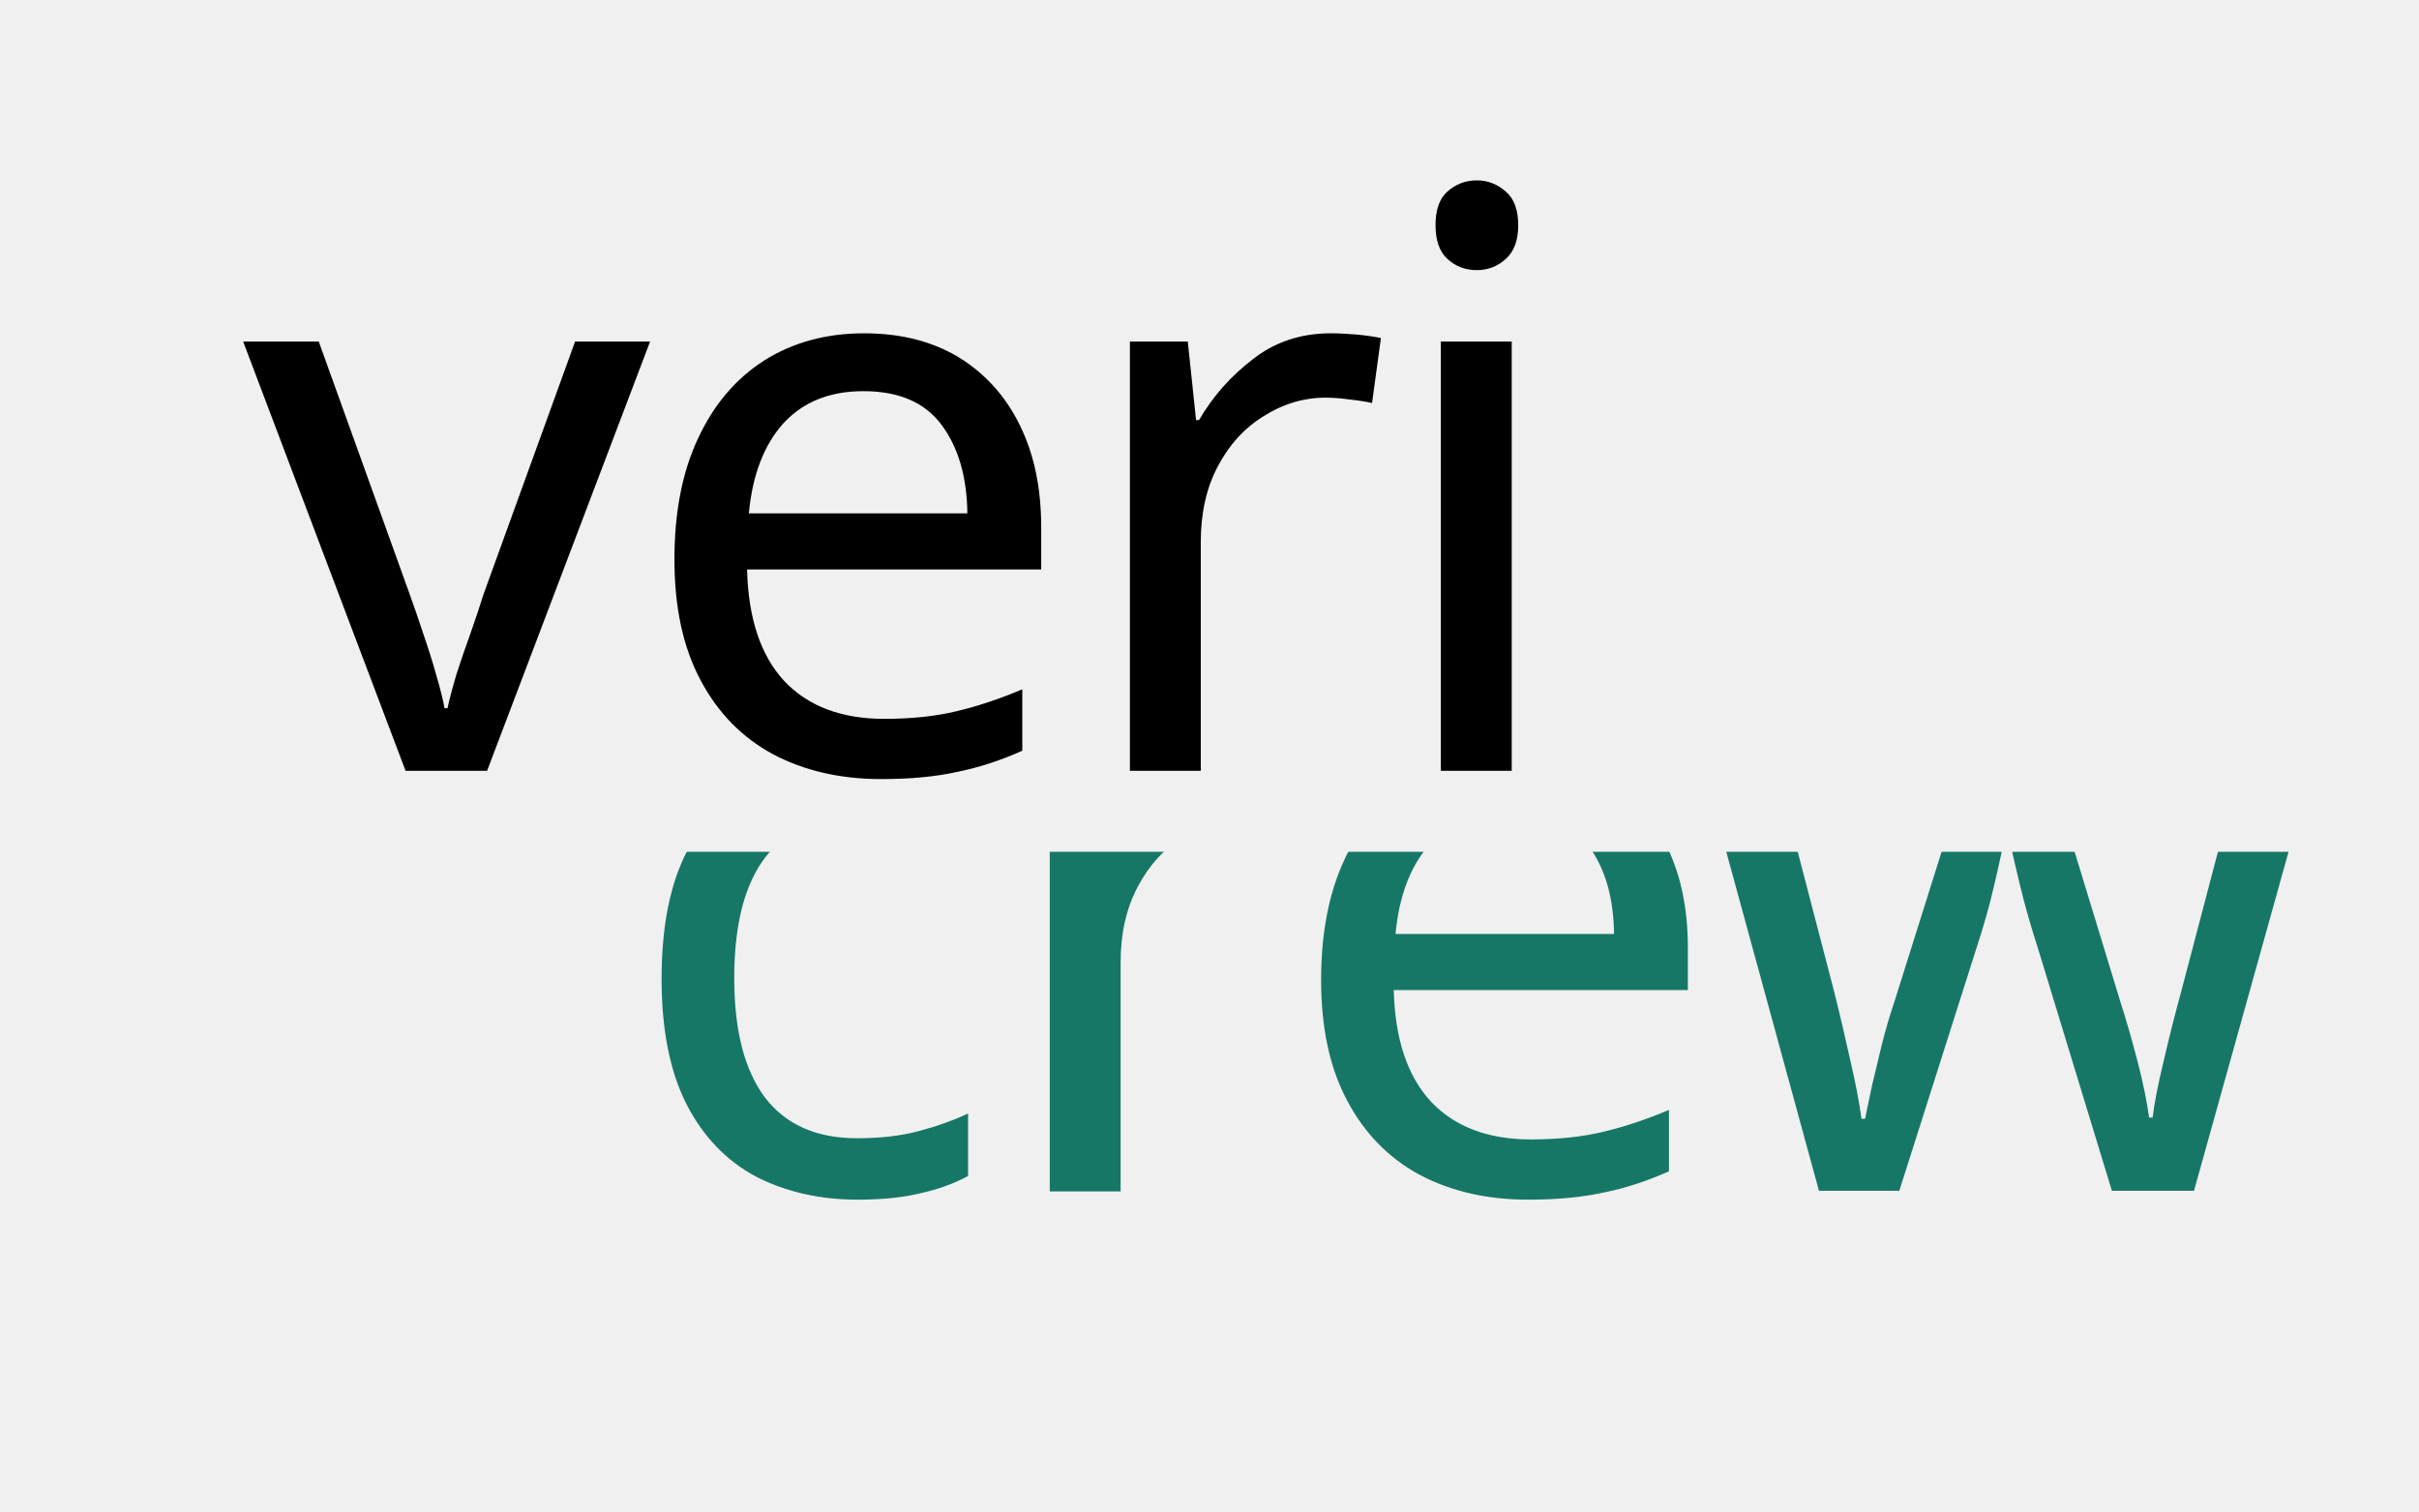
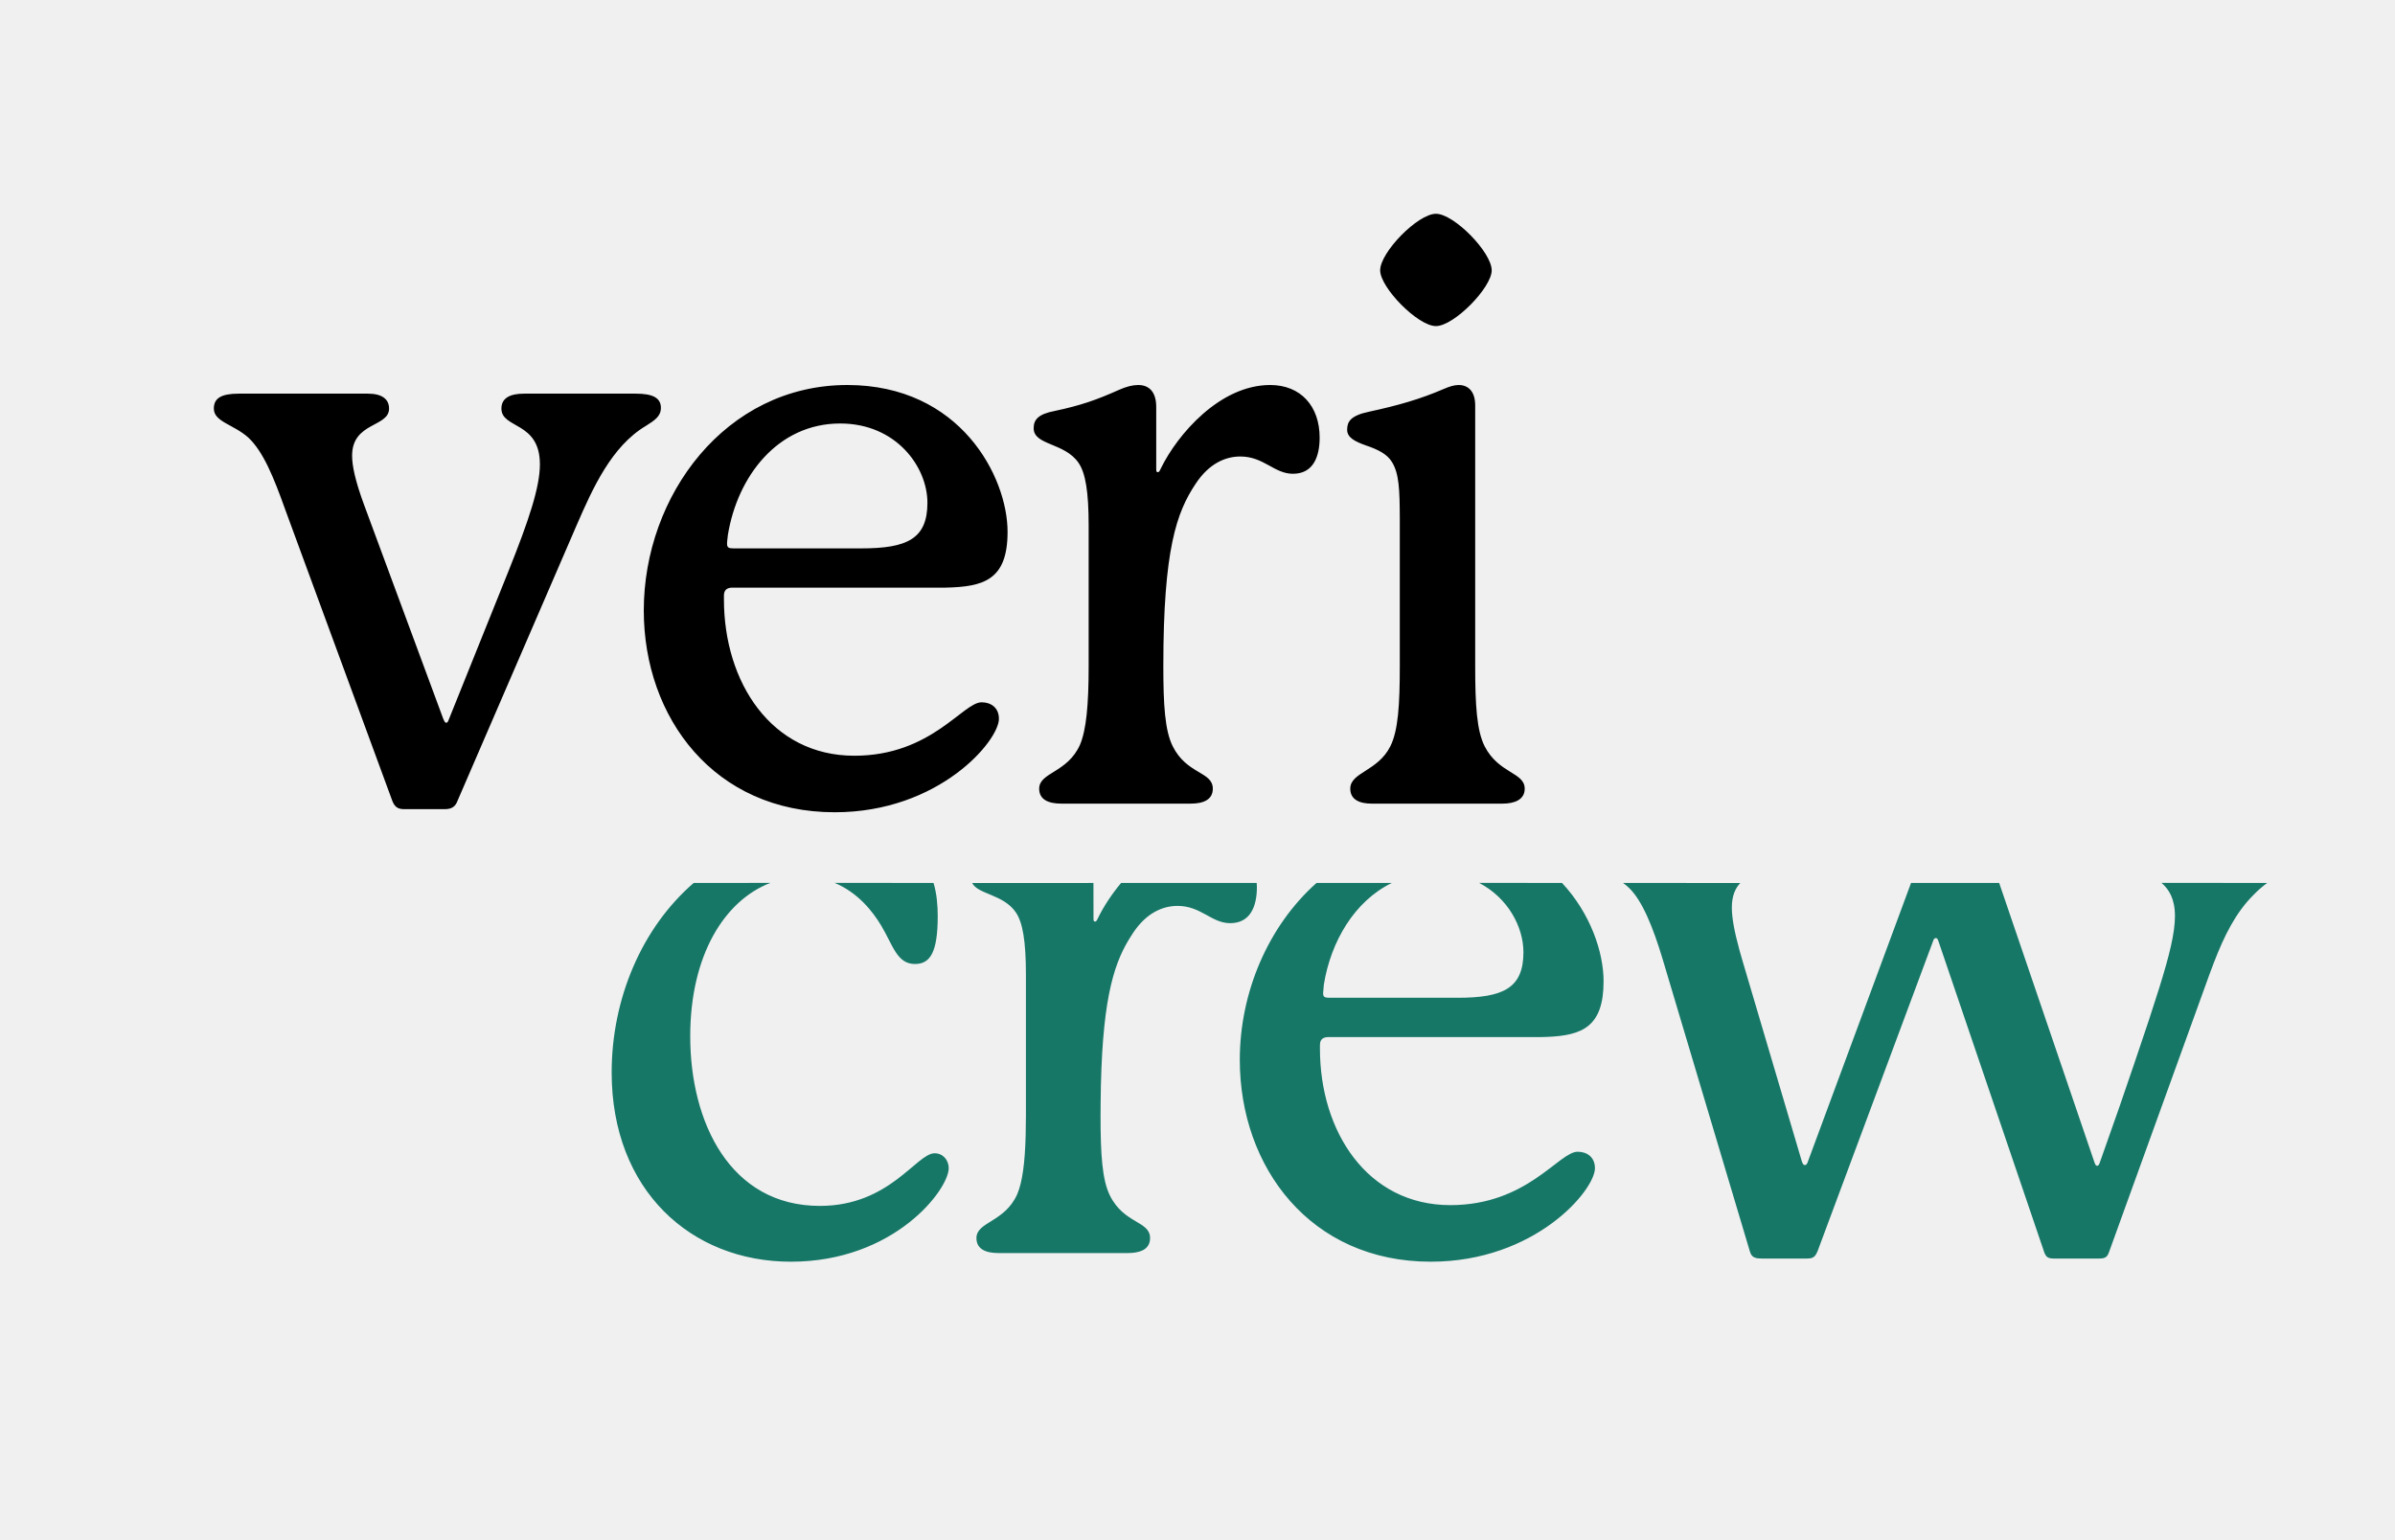
- <svg xmlns="http://www.w3.org/2000/svg" xmlns:xlink="http://www.w3.org/1999/xlink" width="64px" height="40px" viewBox="0 0 64 40" version="1.1">
-   <defs>
-     <rect id="path-1" x="0" y="0.013" width="63.59" height="12.544" />
-   </defs>
-   <g id="logo/color-copy" stroke="none" stroke-width="1" fill="none" fill-rule="evenodd">
-     <g id="crew" transform="translate(0, 22.52832)">
-       <mask id="mask-2" fill="white">
-         <use xlink:href="#path-1" />
-       </mask>
-       <g id="Mask" transform="translate(31.7952, 6.285143) scale(1, -1) translate(-31.7952, -6.285143) " />
-       <text mask="url(#mask-2)" font-family="Recoleta-Regular, Recoleta" font-size="21.197" font-weight="normal" letter-spacing="-0.53" fill="#167767">
-         <tspan x="16.332" y="9">crew</tspan>
-       </text>
-     </g>
-     <text id="veri" font-family="Recoleta-Regular, Recoleta" font-size="21.197" font-weight="normal" letter-spacing="-0.53" fill="#000000">
-       <tspan x="6.433" y="20.4">veri</tspan>
-     </text>
+ <svg xmlns="http://www.w3.org/2000/svg" width="56px" height="36px" viewBox="0 0 56 36" version="1.1">
+   <g id="logo/color" stroke="none" stroke-width="1" fill="none" fill-rule="evenodd">
+     <path d="M18.013,20.65 C16.942,21.061 16.139,22.339 16.139,24.237 C16.139,26.258 17.076,28.205 19.171,28.205 C20.805,28.205 21.43,26.974 21.853,26.974 C22.055,26.974 22.183,27.14 22.183,27.323 C22.183,27.819 20.916,29.51 18.491,29.51 C16.158,29.51 14.302,27.838 14.302,25.082 C14.302,23.372 14.998,21.708 16.219,20.652 L18.013,20.65 Z M36.523,20.651 C37.192,21.366 37.495,22.277 37.495,22.951 C37.495,24.016 36.997,24.218 36.176,24.252 L36.044,24.256 L31.065,24.256 C30.958,24.256 30.889,24.294 30.869,24.381 L30.863,24.439 L30.863,24.531 C30.863,26.46 31.965,28.187 33.913,28.187 C35.713,28.187 36.448,26.938 36.889,26.938 C37.109,26.938 37.293,27.066 37.293,27.323 C37.293,27.838 35.897,29.51 33.453,29.51 C30.643,29.51 28.989,27.305 28.989,24.788 C28.989,23.207 29.654,21.657 30.783,20.651 L32.544,20.651 C31.672,21.075 31.118,22.02 30.955,23.025 L30.937,23.227 L30.937,23.227 C30.937,23.3 30.96,23.327 31.026,23.334 L31.084,23.337 L34.078,23.337 C35.143,23.337 35.621,23.117 35.621,22.272 C35.621,21.676 35.256,20.999 34.585,20.65 L36.523,20.651 Z M53.012,20.651 C52.911,20.725 52.803,20.816 52.692,20.931 C52.274,21.348 52.011,21.879 51.767,22.51 L51.663,22.786 L49.312,29.289 C49.282,29.377 49.241,29.418 49.16,29.431 L49.091,29.436 L48.007,29.436 C47.919,29.436 47.866,29.413 47.83,29.356 L47.805,29.308 L45.325,22.014 C45.307,21.959 45.288,21.941 45.27,21.941 C45.242,21.941 45.225,21.951 45.211,21.98 L42.496,29.271 C42.452,29.374 42.408,29.418 42.326,29.431 L42.257,29.436 L41.192,29.436 C41.054,29.436 40.98,29.411 40.938,29.328 L40.916,29.271 L38.877,22.437 C38.657,21.702 38.399,21.059 38.087,20.765 C38.044,20.722 37.997,20.684 37.949,20.651 L40.691,20.653 C40.577,20.775 40.494,20.948 40.494,21.224 C40.494,21.466 40.55,21.777 40.675,22.233 L40.733,22.437 L42.129,27.158 C42.147,27.213 42.165,27.25 42.202,27.25 C42.23,27.25 42.247,27.229 42.262,27.196 L44.684,20.652 L46.745,20.652 L48.963,27.158 C48.976,27.199 48.99,27.241 49.012,27.259 L49.036,27.268 C49.064,27.268 49.081,27.237 49.095,27.199 L49.559,25.881 C49.779,25.243 50.035,24.493 50.248,23.851 L50.488,23.105 C50.724,22.348 50.855,21.822 50.855,21.427 C50.855,21.02 50.713,20.799 50.541,20.65 L53.012,20.651 Z M29.384,20.652 L29.389,20.747 C29.389,21.188 29.242,21.592 28.764,21.592 C28.324,21.592 28.085,21.188 27.534,21.188 C27.185,21.188 26.799,21.353 26.486,21.831 L26.391,21.982 C26.017,22.604 25.755,23.484 25.735,25.796 L25.733,26.093 C25.733,26.993 25.77,27.599 25.954,27.966 C26.284,28.628 26.891,28.554 26.891,28.958 C26.891,29.187 26.716,29.285 26.471,29.304 L26.376,29.308 L23.345,29.308 C23.051,29.308 22.831,29.216 22.831,28.958 C22.831,28.573 23.492,28.591 23.786,27.93 C23.906,27.644 23.965,27.199 23.982,26.553 L23.988,26.093 L23.988,22.804 C23.988,22.014 23.915,21.573 23.749,21.335 C23.458,20.914 22.869,20.921 22.731,20.653 L25.567,20.652 L25.568,21.482 C25.568,21.509 25.568,21.537 25.583,21.549 L25.605,21.555 C25.623,21.555 25.637,21.541 25.648,21.523 L25.678,21.463 C25.8,21.214 25.983,20.927 26.213,20.652 L29.384,20.652 Z M21.828,20.651 C21.902,20.894 21.926,21.173 21.926,21.427 C21.926,22.29 21.742,22.547 21.393,22.547 C20.971,22.547 20.879,22.106 20.603,21.647 C20.406,21.317 20.057,20.874 19.515,20.65 L21.828,20.651 Z" id="Shape" fill="#167767" fill-rule="nonzero" />
+     <path d="M10.401,18.925 C10.53,18.925 10.621,18.888 10.677,18.778 L13.487,12.275 C13.855,11.43 14.296,10.438 15.104,9.96 C15.306,9.831 15.453,9.74 15.453,9.538 C15.453,9.299 15.251,9.207 14.865,9.207 L12.256,9.207 C11.944,9.207 11.724,9.299 11.724,9.556 C11.724,10.034 12.624,9.85 12.624,10.86 C12.624,11.393 12.367,12.165 11.889,13.359 L10.493,16.831 C10.474,16.886 10.456,16.904 10.438,16.904 C10.419,16.904 10.401,16.904 10.364,16.812 L8.509,11.797 C8.307,11.246 8.233,10.897 8.233,10.658 C8.233,9.868 9.097,9.997 9.097,9.556 C9.097,9.335 8.931,9.207 8.601,9.207 L5.588,9.207 C5.165,9.207 5,9.317 5,9.556 C5,9.868 5.459,9.923 5.808,10.236 C6.157,10.566 6.396,11.154 6.672,11.926 L9.17,18.723 C9.225,18.87 9.299,18.925 9.446,18.925 L10.401,18.925 Z M19.517,18.998 C21.96,18.998 23.357,17.327 23.357,16.812 C23.357,16.555 23.173,16.426 22.952,16.426 C22.512,16.426 21.777,17.676 19.976,17.676 C18.029,17.676 16.927,15.949 16.927,14.02 L16.927,13.928 C16.927,13.799 17,13.744 17.129,13.744 L22.107,13.744 L22.107,13.744 C23.008,13.726 23.559,13.561 23.559,12.44 C23.559,11.154 22.456,9.005 19.811,9.005 C16.964,9.005 15.053,11.595 15.053,14.277 C15.053,16.794 16.706,18.998 19.517,18.998 Z M20.142,12.826 L17.147,12.826 L17.147,12.826 C17.037,12.826 17,12.807 17,12.716 C17,12.697 17,12.661 17.019,12.514 C17.239,11.154 18.176,9.905 19.646,9.905 C20.95,9.905 21.685,10.915 21.685,11.76 C21.685,12.605 21.207,12.826 20.142,12.826 Z M27.844,18.796 C28.137,18.796 28.358,18.704 28.358,18.447 C28.358,18.043 27.752,18.117 27.421,17.455 C27.237,17.088 27.201,16.482 27.201,15.581 C27.201,12.844 27.513,11.981 27.954,11.319 C28.266,10.842 28.652,10.677 29.001,10.677 C29.552,10.677 29.791,11.081 30.232,11.081 C30.709,11.081 30.856,10.677 30.856,10.236 C30.856,9.501 30.415,9.005 29.699,9.005 C28.523,9.005 27.531,10.162 27.145,10.952 C27.127,10.989 27.109,11.044 27.072,11.044 C27.035,11.044 27.035,11.007 27.035,10.97 L27.035,9.519 C27.035,9.188 26.888,9.005 26.613,9.005 C26.484,9.005 26.337,9.042 26.172,9.115 C25.639,9.354 25.272,9.482 24.665,9.611 C24.28,9.684 24.169,9.813 24.169,10.015 C24.169,10.419 24.886,10.346 25.217,10.823 C25.382,11.062 25.455,11.503 25.455,12.293 L25.455,15.581 C25.455,16.482 25.4,17.069 25.253,17.418 C24.959,18.08 24.298,18.061 24.298,18.447 C24.298,18.704 24.518,18.796 24.812,18.796 L27.844,18.796 Z M33.575,7.627 C33.997,7.627 34.879,6.727 34.879,6.323 C34.879,5.9 33.997,5 33.575,5 C33.152,5 32.271,5.9 32.271,6.323 C32.271,6.727 33.152,7.627 33.575,7.627 Z M35.136,18.796 C35.412,18.796 35.651,18.704 35.651,18.447 C35.651,18.061 35.044,18.098 34.714,17.455 C34.53,17.088 34.493,16.5 34.493,15.581 L34.493,9.482 C34.493,9.152 34.328,9.005 34.108,9.005 C33.997,9.005 33.887,9.042 33.759,9.097 C33.207,9.335 32.693,9.482 32.013,9.629 C31.572,9.721 31.499,9.868 31.499,10.052 C31.499,10.236 31.683,10.327 31.94,10.419 C32.215,10.511 32.436,10.621 32.546,10.805 C32.714,11.075 32.728,11.452 32.73,12.122 L32.73,15.581 C32.73,16.482 32.693,17.088 32.509,17.455 C32.215,18.043 31.572,18.061 31.572,18.447 C31.572,18.704 31.793,18.796 32.068,18.796 L35.136,18.796 Z" id="veri" fill="#000000" fill-rule="nonzero" />
  </g>
</svg>
